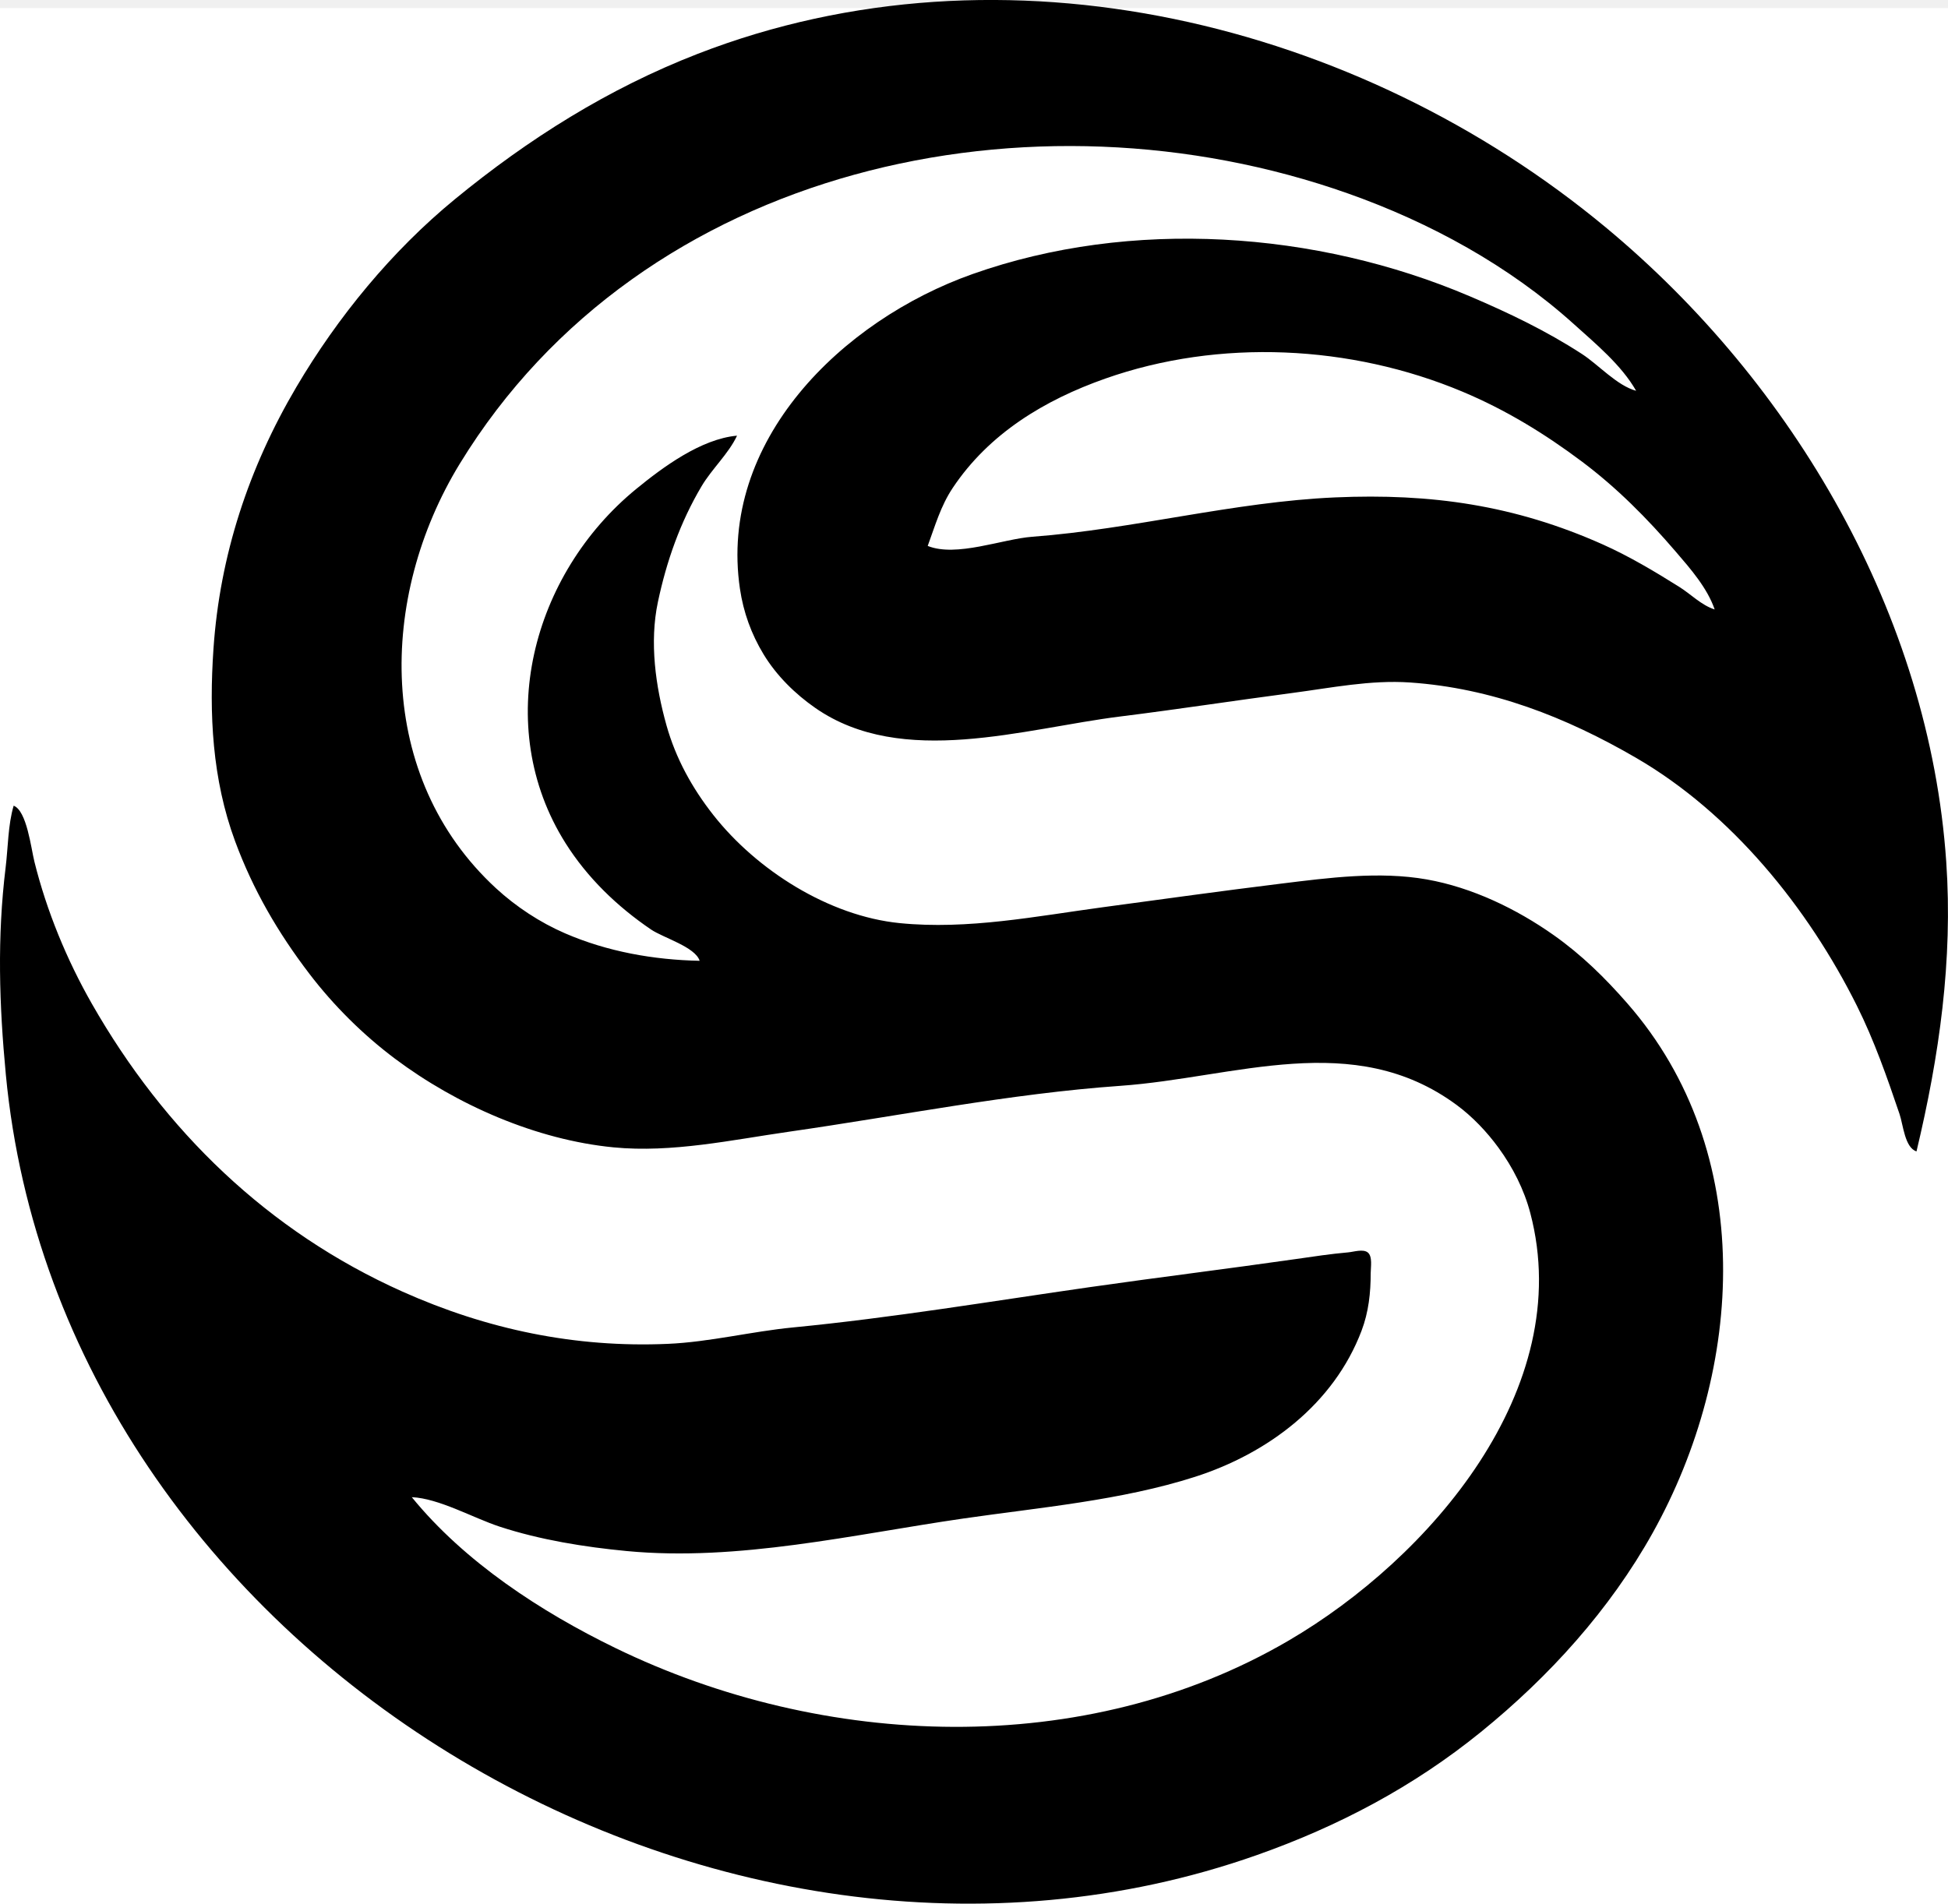
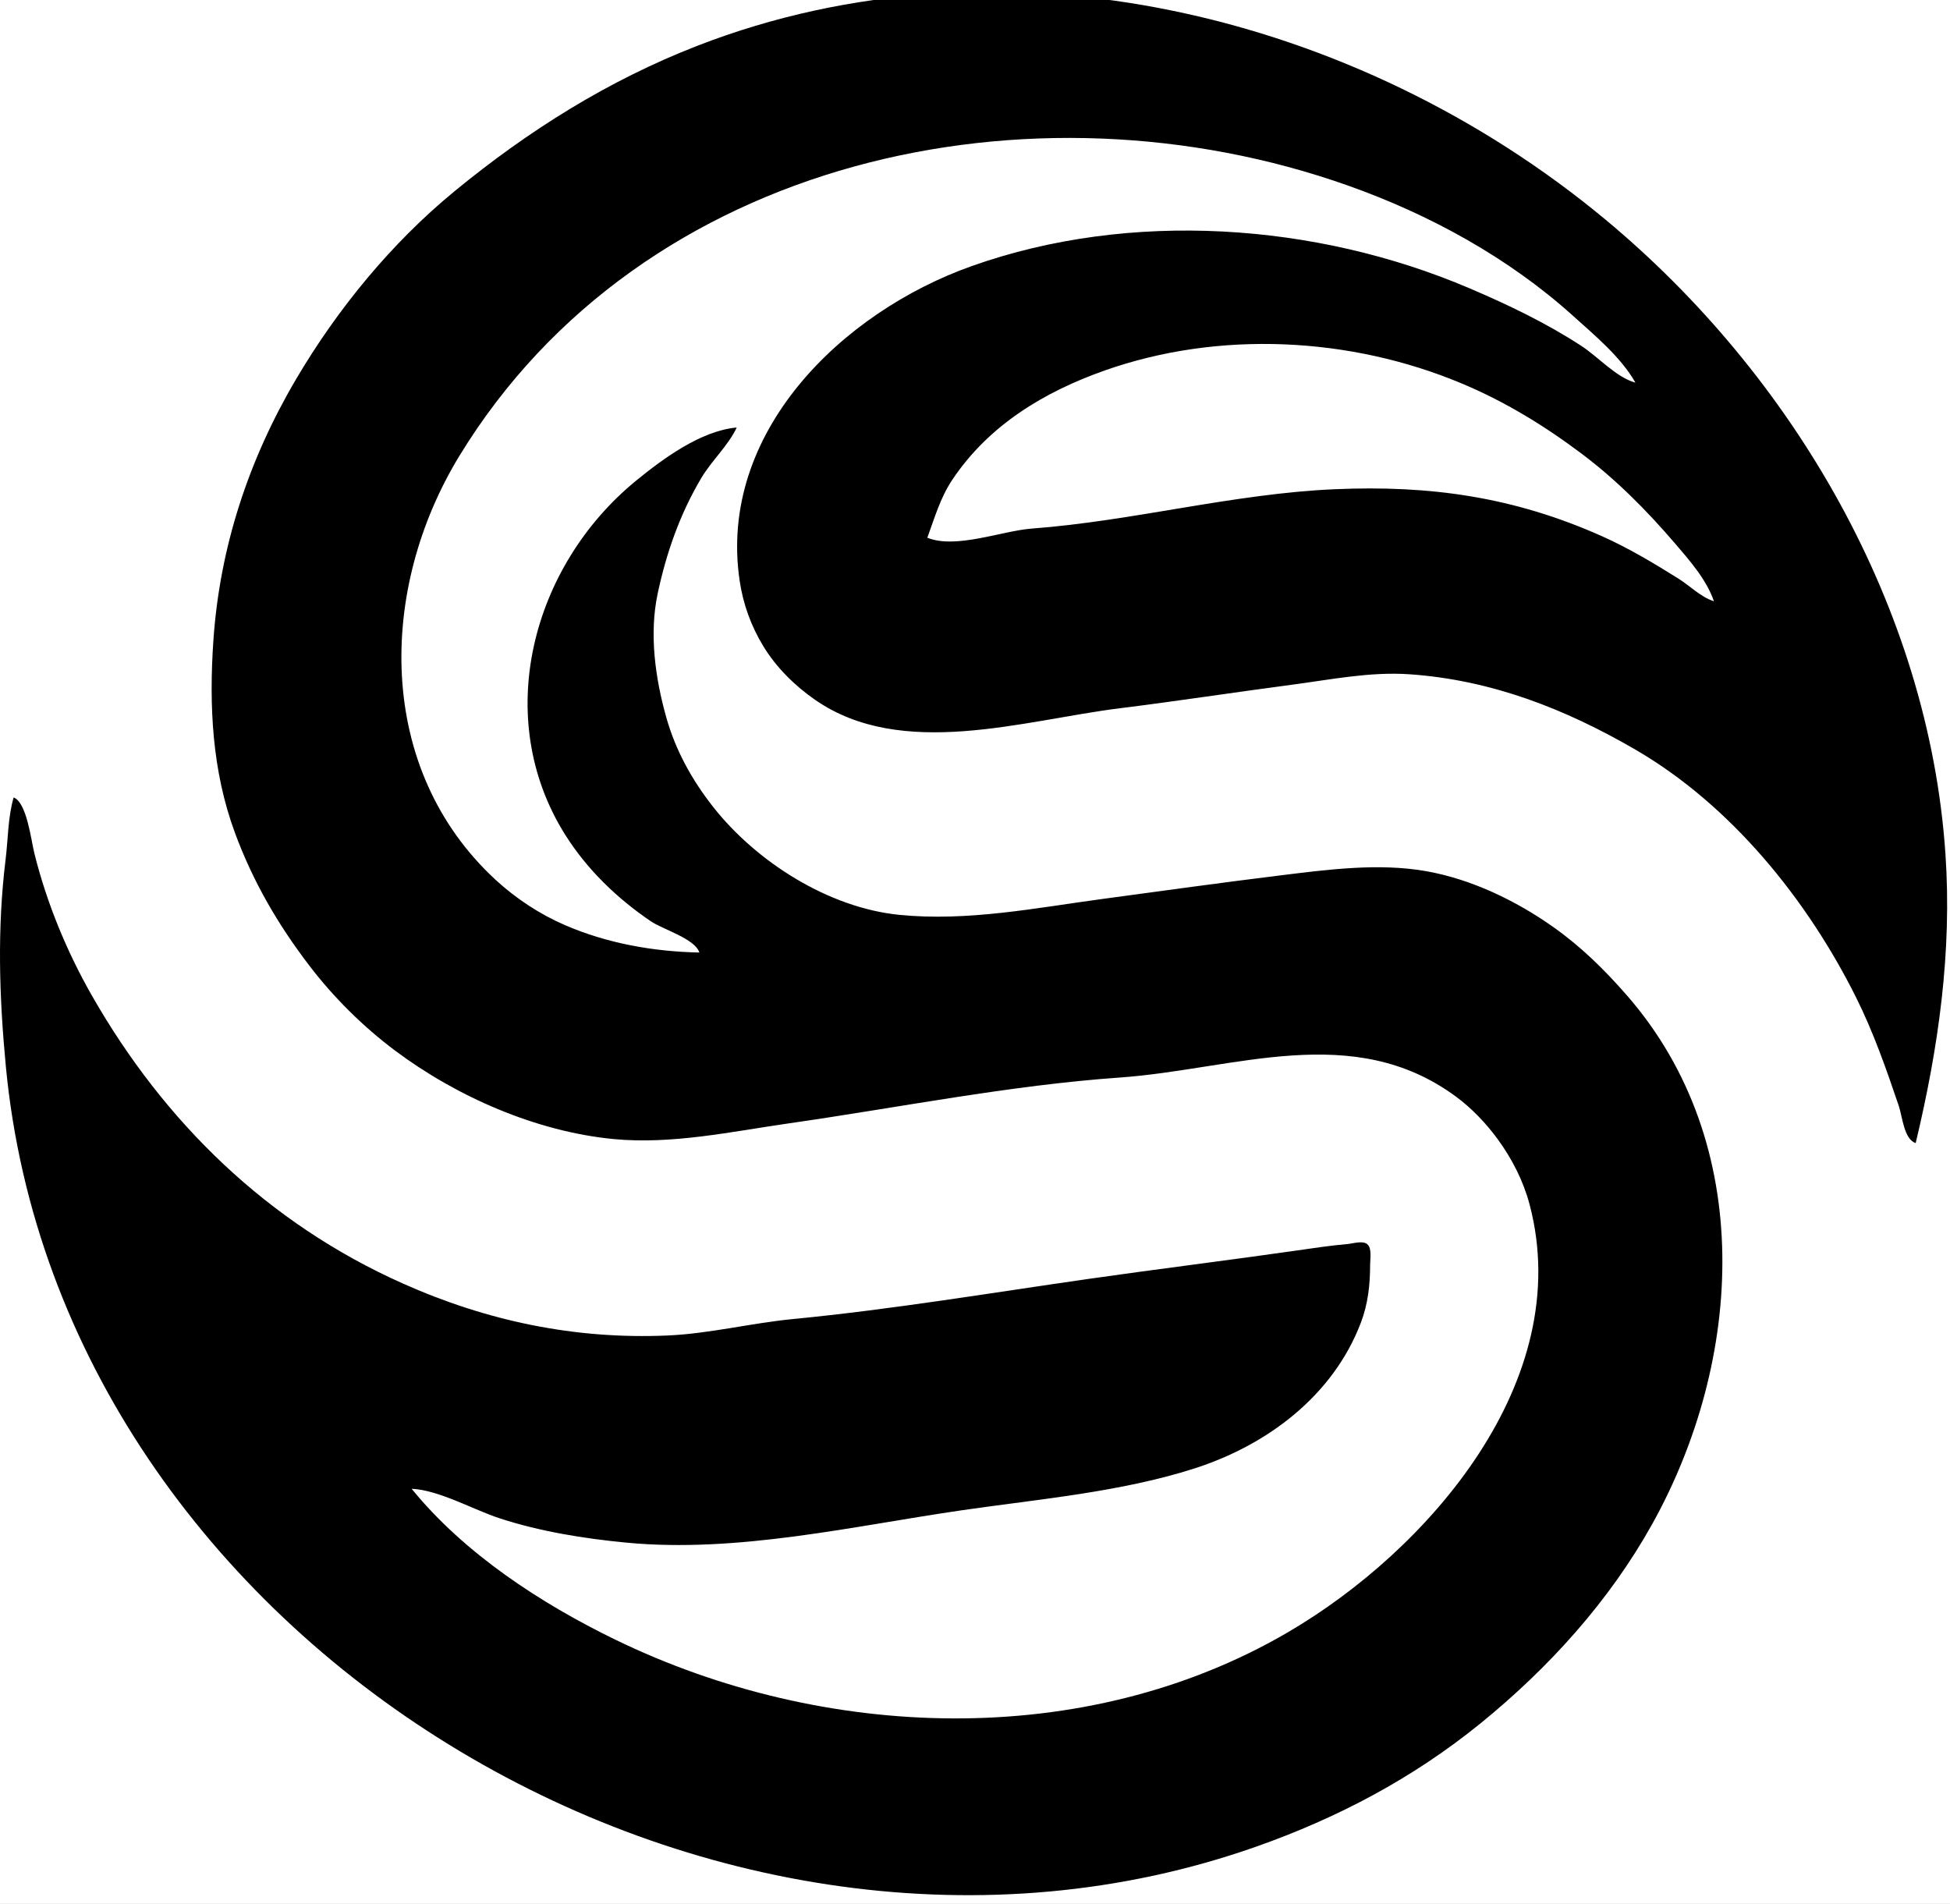
- <svg xmlns="http://www.w3.org/2000/svg" xml:space="preserve" id="svg1" version="1.1" viewBox="0 0 137.867 134.755" height="134.755mm" width="137.867mm">
+ <svg xmlns="http://www.w3.org/2000/svg" xml:space="preserve" id="svg1" version="1.1" viewBox="0 0 138.067 134.755" height="134.755mm" width="138.067mm">
  <defs id="defs1" />
-   <g style="fill:#000000;fill-opacity:1" transform="translate(-37.27259,-77.22331)" id="layer1">
+   <g style="fill:#000000;fill-opacity:1" transform="translate(-37.27259,-77.79431)" id="layer1">
    <rect y="77.794" x="37.273" height="134.755" width="138.067" id="rect2" style="fill:#ffffff;fill-opacity:1;stroke-width:0.264" />
    <path id="path2" d="m 66.417,183.204 c 1.921,0.083 4.358,1.477 6.218,2.086 2.864,0.939 5.999,1.442 8.996,1.728 7.884,0.751 16.058,-1.179 23.812,-2.302 5.399,-0.782 11.193,-1.28 16.404,-2.952 5.154,-1.654 9.813,-5.143 11.785,-10.334 0.504,-1.327 0.65,-2.691 0.65,-4.101 0,-0.39 0.143,-1.176 -0.212,-1.451 -0.335,-0.259 -0.993,-0.038 -1.375,-0.004 -1.247,0.109 -2.466,0.295 -3.704,0.473 -4.845,0.694 -9.704,1.29 -14.552,1.984 -6.984,1 -14.013,2.177 -21.034,2.857 -2.953,0.286 -5.9,1.033 -8.864,1.163 -6.56,0.287 -12.801,-1.021 -18.785,-3.698 -9.517,-4.257 -16.849,-11.384 -21.98,-20.374 -1.78,-3.118 -3.201,-6.571 -4.067,-10.054 -0.24,-0.964 -0.538,-3.612 -1.47,-3.969 -0.403,1.362 -0.394,2.954 -0.567,4.366 -0.608,4.949 -0.456,9.733 0.015,14.684 3.902,40.944 50.312,68.712 88.526,55.237 5.782,-2.039 11.099,-4.845 15.875,-8.722 4.831,-3.921 9.12,-8.651 12.159,-14.104 6.458,-11.591 7.398,-26.939 -1.796,-37.461 -1.586,-1.815 -3.233,-3.434 -5.204,-4.828 -2.638,-1.866 -5.79,-3.385 -8.996,-3.952 -3.364,-0.594 -6.972,-0.114 -10.319,0.298 -4.188,0.515 -8.378,1.099 -12.568,1.664 -4.749,0.64 -9.592,1.613 -14.42,1.13 -5.015,-0.502 -10.118,-3.752 -13.184,-7.65 -1.501,-1.908 -2.66,-4.006 -3.318,-6.35 -0.775,-2.762 -1.211,-5.877 -0.607,-8.731 0.611,-2.888 1.578,-5.648 3.095,-8.202 0.728,-1.226 1.915,-2.304 2.505,-3.572 -2.544,0.229 -5.24,2.221 -7.144,3.78 -7.356,6.027 -10.221,16.761 -4.997,25.059 1.546,2.455 3.659,4.491 6.055,6.119 0.866,0.588 3.13,1.231 3.44,2.215 -3.256,-0.067 -6.525,-0.646 -9.525,-1.945 -1.771,-0.766 -3.475,-1.888 -4.89,-3.192 -8.532,-7.868 -8.333,-20.61 -2.559,-30.053 12.946,-21.174 40.581,-27.013 62.879,-19.121 5.795,2.051 11.387,5.111 15.97,9.244 1.541,1.39 3.366,2.898 4.403,4.718 -1.357,-0.369 -2.652,-1.838 -3.836,-2.607 -2.53,-1.642 -5.17,-2.905 -7.938,-4.085 -10.836,-4.621 -23.973,-5.545 -35.19,-1.572 -9.26,3.28 -18.008,11.834 -16.461,22.286 0.244,1.649 0.802,3.199 1.671,4.63 0.916,1.509 2.23,2.806 3.677,3.809 6.155,4.265 14.761,1.441 21.564,0.594 4.062,-0.505 8.112,-1.13 12.171,-1.664 2.753,-0.362 5.538,-0.935 8.334,-0.744 5.79,0.397 11.028,2.444 16.007,5.336 6.758,3.925 12.164,10.61 15.621,17.539 1.23,2.465 2.14,5.069 3.022,7.673 0.261,0.77 0.37,2.377 1.201,2.646 1.612,-6.75 2.583,-13.523 2.105,-20.505 -1.194,-17.431 -10.784,-33.846 -24.088,-44.896 -17.524,-14.557 -42.587,-20.712 -64.271,-12.294 -6.317,2.452 -11.978,6.012 -17.197,10.298 -4.46,3.663 -8.287,8.329 -11.212,13.29 -3.376,5.725 -5.414,11.918 -5.866,18.521 -0.317,4.622 -0.091,9.242 1.529,13.626 1.277,3.454 3.033,6.473 5.263,9.393 1.713,2.243 3.794,4.31 6.052,6.003 4.372,3.277 10.001,5.748 15.478,6.278 4.132,0.4 8.37,-0.529 12.435,-1.112 7.734,-1.108 15.622,-2.694 23.416,-3.243 8.144,-0.574 16.5,-4.043 23.812,1.355 1.122,0.828 2.137,1.898 2.958,3.022 1.015,1.39 1.814,2.96 2.254,4.63 3.278,12.449 -7.169,24.458 -17.118,30.27 -14.411,8.419 -32.919,7.671 -47.625,0.521 -5.277,-2.565 -10.686,-6.097 -14.42,-10.683 M 158.625,120.365 c -0.946,-0.302 -1.678,-1.081 -2.514,-1.604 -1.749,-1.096 -3.537,-2.165 -5.424,-3.007 -6.218,-2.773 -12.134,-3.618 -18.918,-3.321 -7.195,0.315 -14.264,2.248 -21.431,2.785 -2.127,0.159 -5.376,1.468 -7.408,0.65 0.522,-1.422 0.916,-2.824 1.767,-4.101 2.577,-3.865 6.514,-6.233 10.801,-7.744 8.071,-2.846 17.377,-2.387 25.268,0.921 3.056,1.281 5.82,2.969 8.467,4.954 2.484,1.864 4.613,4.017 6.632,6.367 1.039,1.209 2.239,2.574 2.761,4.101 z" style="fill:#000000;fill-opacity:1;stroke:none" />
  </g>
</svg>
